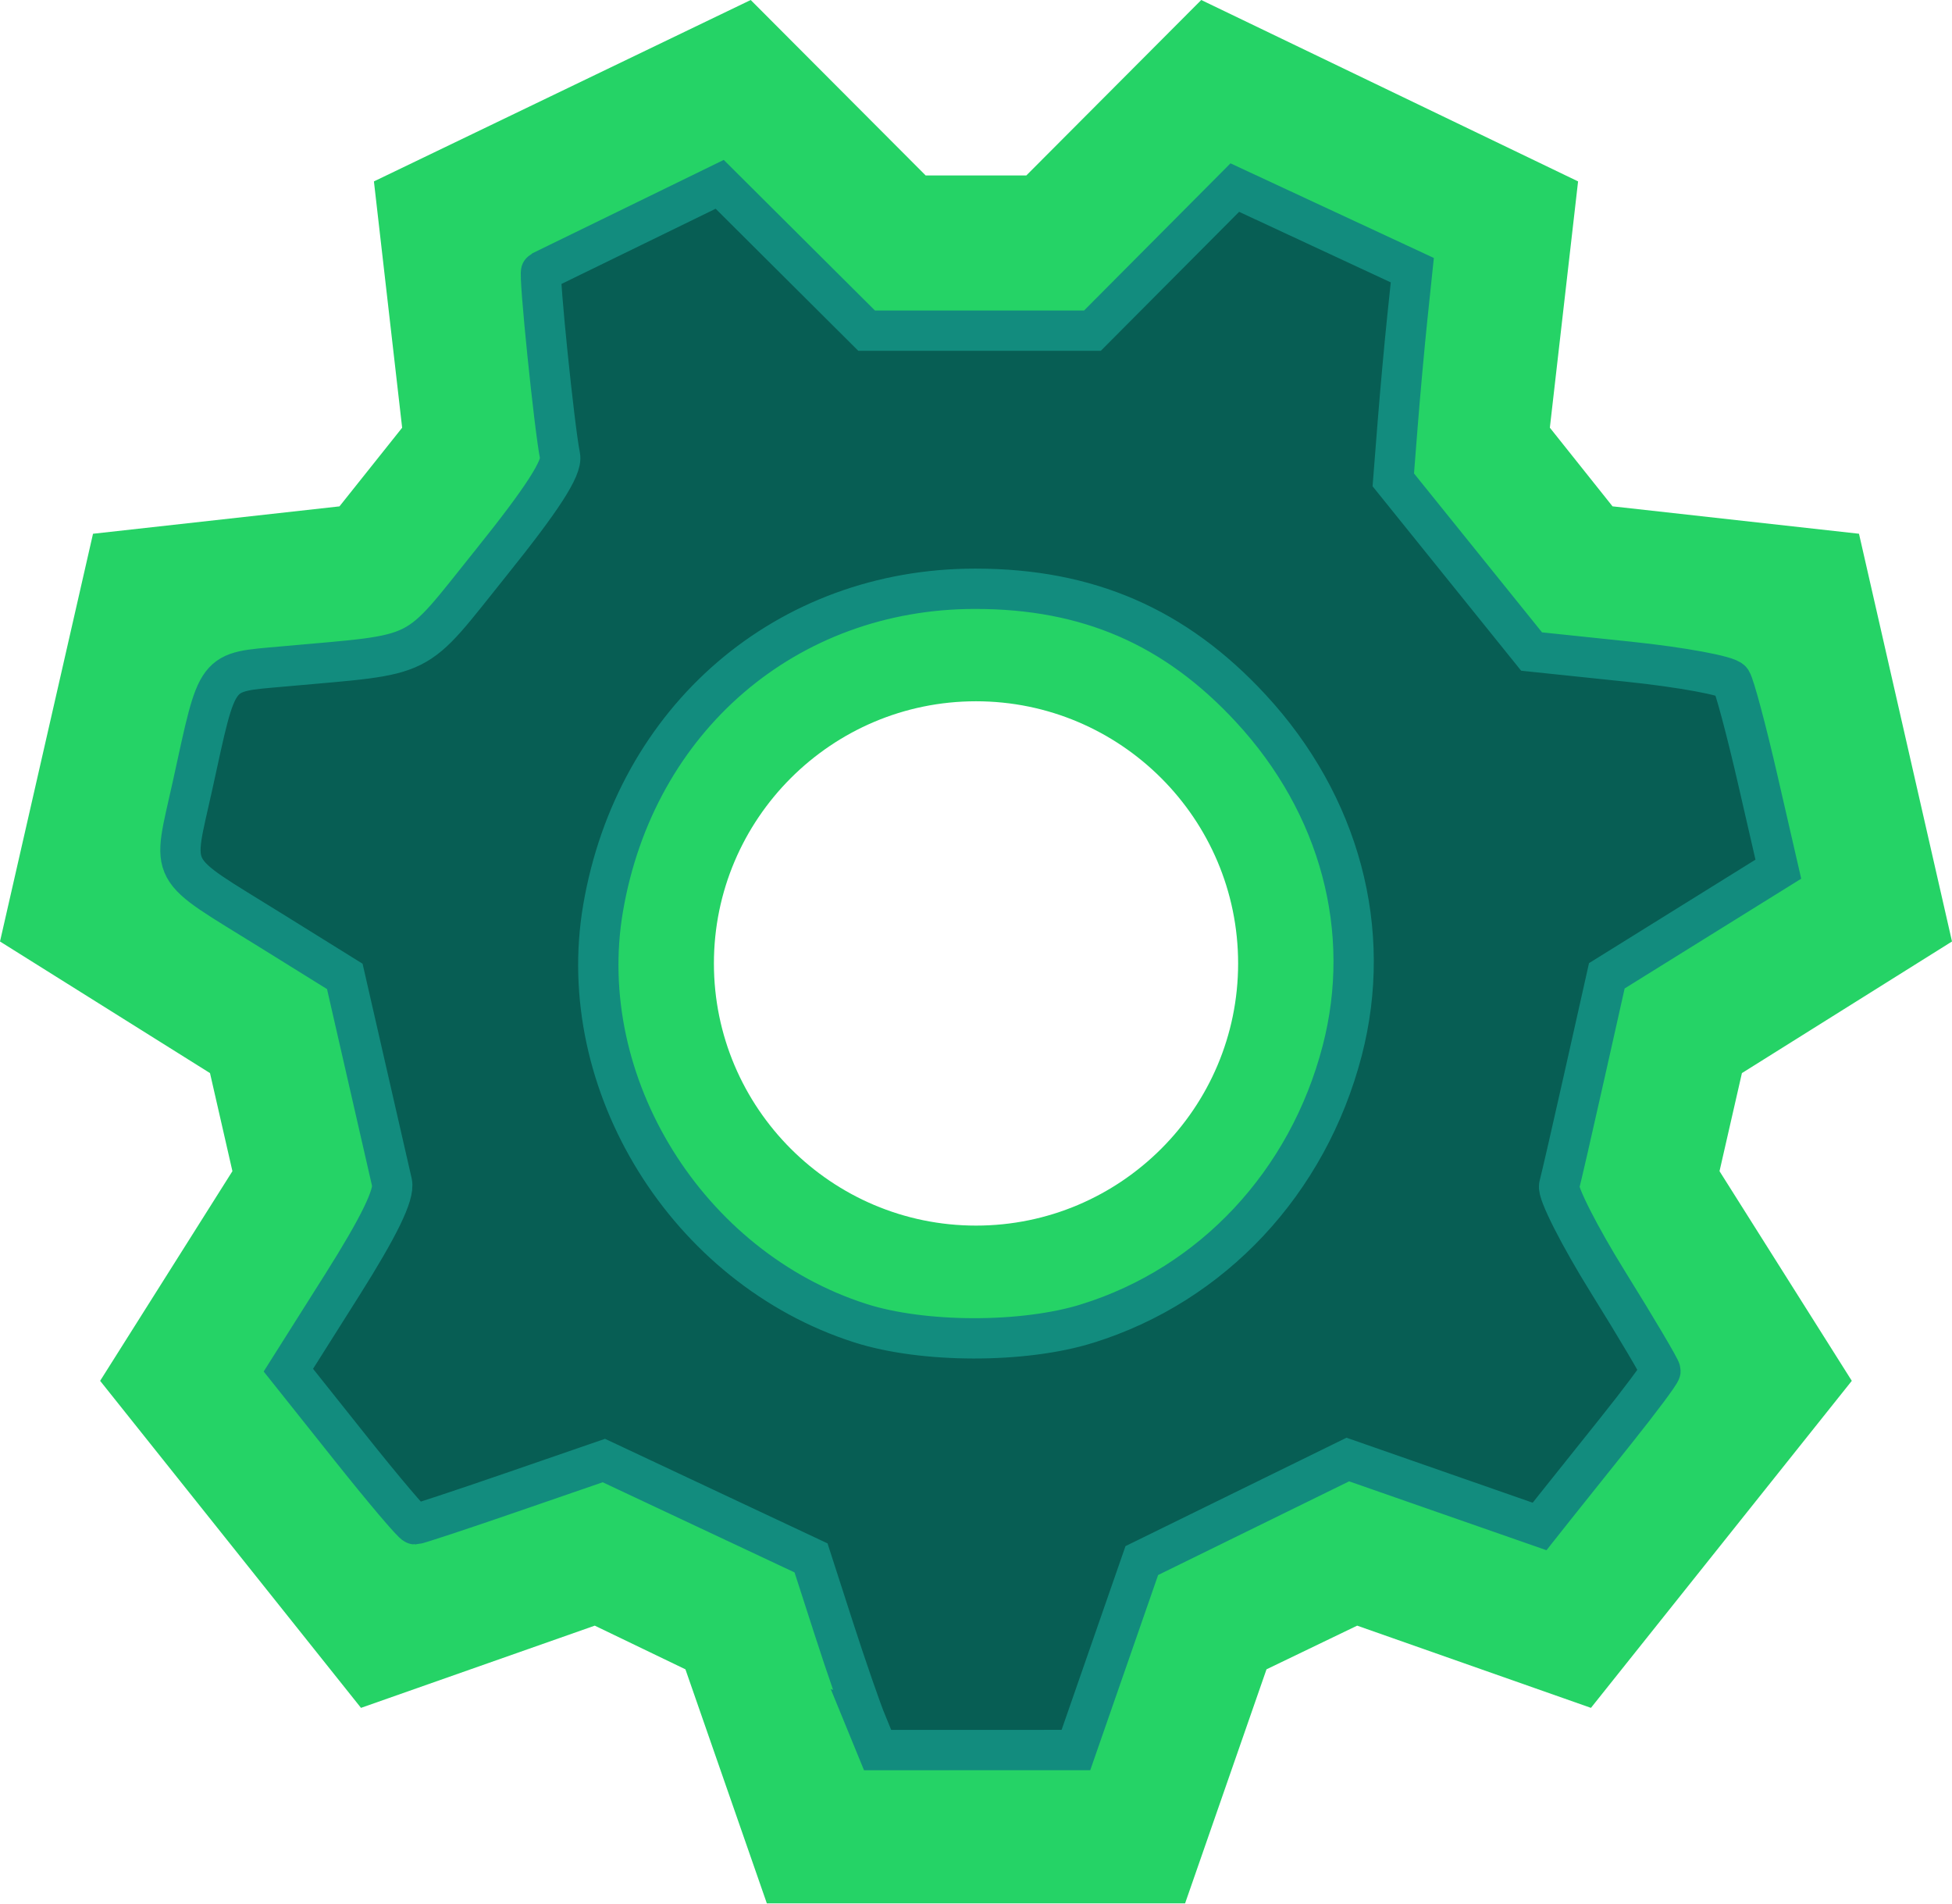
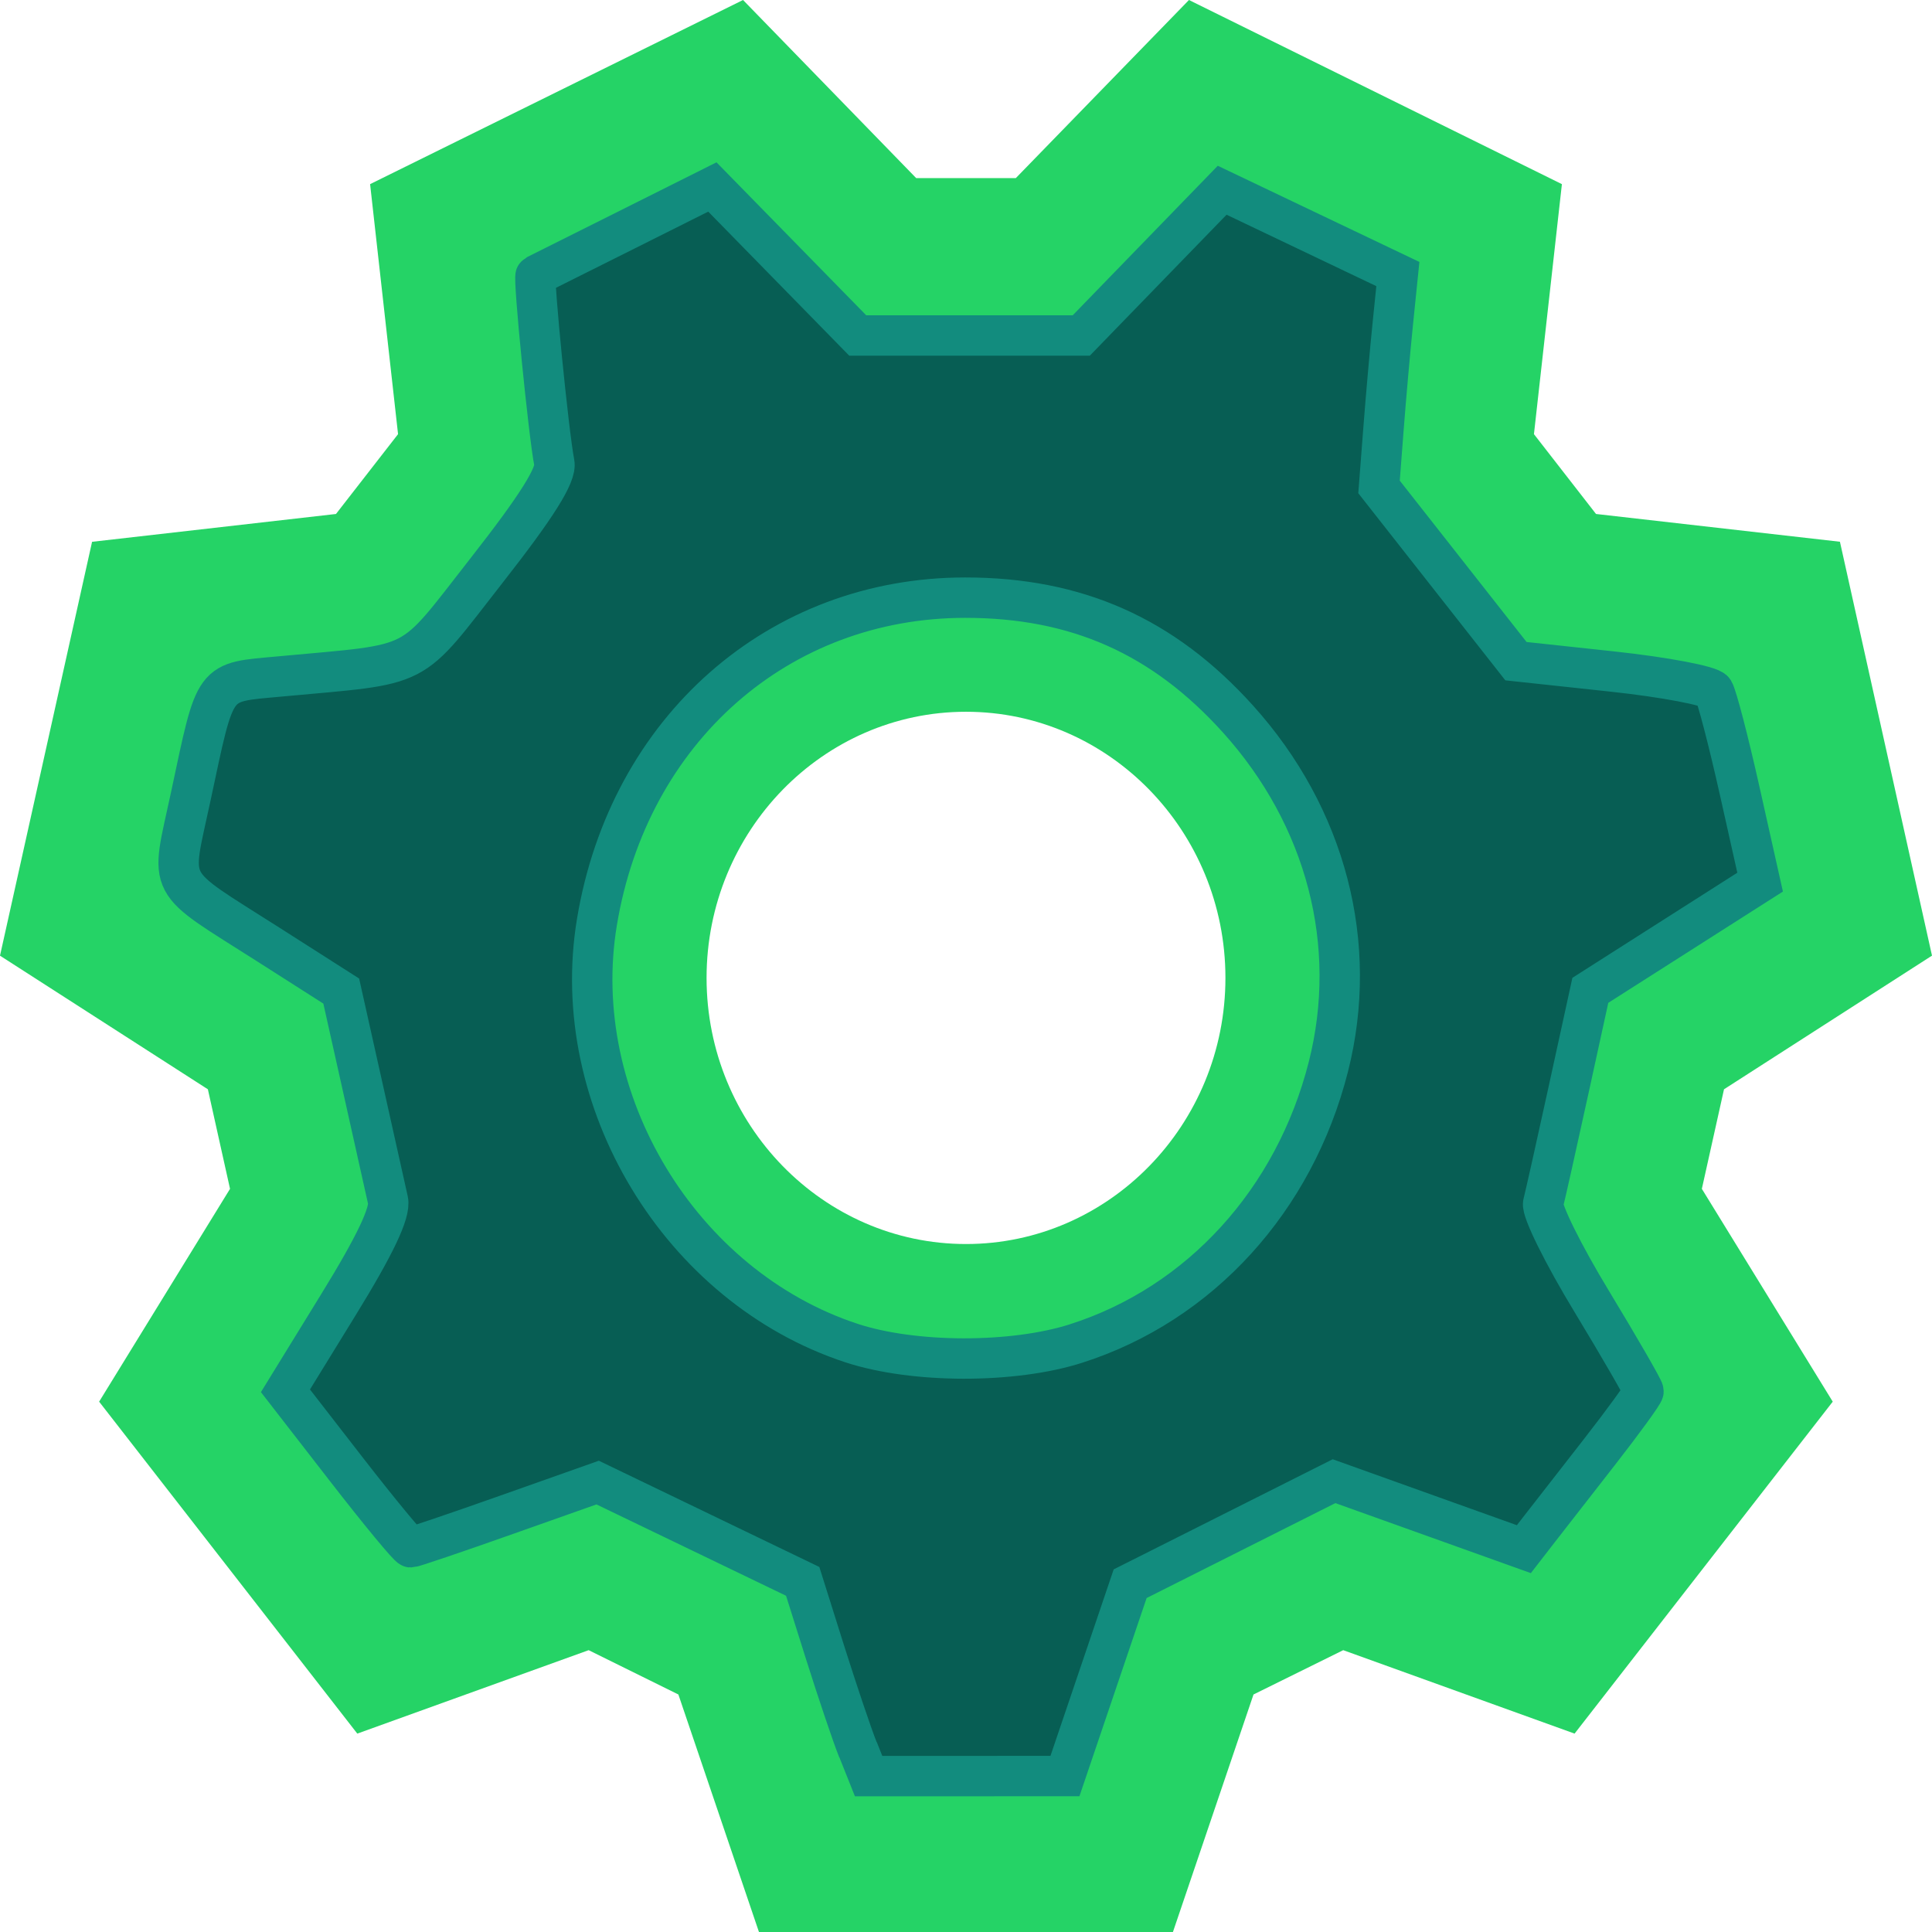
- <svg xmlns="http://www.w3.org/2000/svg" height="116.986" id="Layer_1" version="1.1" viewBox="0 0 120 116.986" width="120" xml:space="preserve">
+ <svg xmlns="http://www.w3.org/2000/svg" height="32" id="Layer_1" version="1.1" viewBox="0 0 32 32" width="32" xml:space="preserve">
  <defs id="defs7" />
-   <path d="M 120,57.866 114.282,32.805 99.131,31.121 95.278,26.287 97.013,11.149 73.847,0 l -10.754,10.785 -6.186,0 L 46.15,0 22.987,11.15 24.722,26.289 20.869,31.123 5.718,32.806 0,57.866 l 12.91,8.089 1.378,6.028 -8.132,12.886 16.036,20.1 14.371,-5.053 5.574,2.684 5.006,14.387 25.71,0 5.006,-14.387 5.574,-2.684 14.371,5.053 16.036,-20.1 -8.132,-12.886 1.377,-6.028 12.914,-8.089 z M 102.561,84.244 l -7.872,9.867 -11.806,-4.151 -12.461,6.002 -4.113,11.815 -12.619,0 L 49.578,95.962 37.117,89.96 25.311,94.111 17.439,84.244 24.119,73.66 21.035,60.18 10.434,53.537 l 2.807,-12.303 12.444,-1.383 8.62,-10.813 -1.427,-12.432 11.371,-5.474 8.836,8.859 13.83,0 8.835,-8.859 11.373,5.472 -1.427,12.432 8.62,10.813 12.444,1.383 2.807,12.303 L 98.961,60.179 95.882,73.66 102.561,84.244 Z M 60.001,36.196 c -12.716,0 -23.019,10.302 -23.019,23.019 0,12.717 10.303,23.019 23.019,23.019 12.716,0 23.019,-10.302 23.019,-23.019 0,-12.717 -10.303,-23.019 -23.019,-23.019 z m 0,39.132 c -8.885,0 -16.113,-7.228 -16.113,-16.113 0,-8.885 7.228,-16.113 16.113,-16.113 8.885,0 16.113,7.228 16.113,16.113 0,8.885 -7.228,16.113 -16.113,16.113 z" style="fill:#25d366;fill-opacity:1" id="path3" />
-   <path style="fill:#075e54;fill-opacity:1;stroke:#128c7e;stroke-width:2.478;stroke-miterlimit:4;stroke-dasharray:none;stroke-opacity:1" d="m 53.292,105.955 c -0.363,-0.886 -1.284,-3.544 -2.046,-5.907 l -1.387,-4.296 -6.368,-2.992 -6.368,-2.992 -5.682,1.959 c -3.125,1.078 -5.792,1.959 -5.926,1.959 -0.134,0 -1.941,-2.131 -4.015,-4.737 L 17.728,84.213 21.034,78.979 c 2.265,-3.587 3.229,-5.567 3.062,-6.293 -0.134,-0.582 -0.841,-3.672 -1.571,-6.867 L 21.197,60.012 16.656,57.19 c -6.491,-4.034 -6.062,-3.238 -4.815,-8.93 1.592,-7.268 1.321,-6.912 5.558,-7.297 8.945,-0.812 7.903,-0.29 12.836,-6.434 3.1,-3.861 4.341,-5.784 4.194,-6.498 -0.35,-1.701 -1.325,-11.269 -1.157,-11.35 0.087,-0.042 2.591,-1.263 5.565,-2.714 l 5.407,-2.638 4.516,4.497 4.516,4.497 6.941,0 6.941,0 4.376,-4.397 4.376,-4.397 5.456,2.538 5.456,2.538 -0.311,2.974 c -0.171,1.636 -0.434,4.536 -0.585,6.444 l -0.273,3.47 4.251,5.276 4.251,5.276 5.964,0.624 c 3.28,0.343 6.122,0.869 6.315,1.168 0.193,0.299 0.923,3.028 1.621,6.064 l 1.269,5.52 -5.272,3.277 -5.272,3.277 -1.362,6.074 c -0.749,3.341 -1.455,6.414 -1.569,6.831 -0.114,0.416 1.242,3.088 3.013,5.938 1.771,2.85 3.219,5.298 3.217,5.44 -0.001,0.142 -1.253,1.819 -2.78,3.728 -1.528,1.908 -3.199,4.002 -3.715,4.652 l -0.937,1.182 -5.895,-2.057 -5.895,-2.057 -6.332,3.105 -6.332,3.105 -2.025,5.822 -2.025,5.822 -6.098,0.002 -6.098,0.002 -0.66,-1.611 0,9e-5 z M 66.845,81.347 c 7.688,-2.393 13.559,-8.672 15.664,-16.754 1.929,-7.407 -0.134,-15.136 -5.623,-21.064 -4.643,-5.015 -10.011,-7.342 -16.936,-7.342 -11.592,0 -20.89,7.984 -22.877,19.643 -1.838,10.785 5.178,22.093 15.819,25.495 3.862,1.235 10.027,1.245 13.952,0.023 z" id="path4137" />
+   <path d="M 32,15.829 30.475,8.973 26.435,8.513 25.407,7.191 25.87,3.05 19.693,-3.8146975e-6 16.825,2.95 l -1.65,0 L 12.307,-3.8146975e-6 6.13,3.05 6.593,7.191 5.565,8.513 1.525,8.974 0,15.829 l 3.443,2.213 0.367,1.649 -2.168,3.525 4.276,5.498 3.832,-1.382 1.486,0.734 1.335,3.935 6.856,0 1.335,-3.935 1.486,-0.734 3.832,1.382 4.276,-5.498 -2.168,-3.525 0.367,-1.649 3.444,-2.213 z m -4.65,7.215 -2.099,2.699 -3.148,-1.135 -3.323,1.642 -1.097,3.232 -3.365,0 L 13.221,26.249 9.898,24.608 6.75,25.743 4.65,23.044 6.432,20.149 5.609,16.462 2.782,14.644 3.531,11.279 6.849,10.901 9.148,7.943 8.767,4.543 l 3.032,-1.497 2.356,2.423 3.688,0 2.356,-2.423 3.033,1.497 -0.381,3.401 2.299,2.958 3.318,0.378 0.748,3.365 -2.828,1.817 -0.821,3.688 1.781,2.895 z M 16,9.901 c -3.391,0 -6.138,2.818 -6.138,6.296 0,3.479 2.748,6.296 6.138,6.296 3.391,0 6.138,-2.818 6.138,-6.296 0,-3.479 -2.748,-6.296 -6.138,-6.296 z m 0,10.704 c -2.369,0 -4.297,-1.977 -4.297,-4.408 0,-2.43 1.927,-4.408 4.297,-4.408 2.369,0 4.297,1.977 4.297,4.408 0,2.43 -1.927,4.408 -4.297,4.408 z" style="fill:#25d366;fill-opacity:1" id="path3" />
+   <path style="fill:#075e54;fill-opacity:1;stroke:#128c7e;stroke-width:0.669;stroke-miterlimit:4;stroke-dasharray:none;stroke-opacity:1" d="m 14.211,28.983 c -0.097,-0.242 -0.342,-0.97 -0.546,-1.616 l -0.37,-1.175 -1.698,-0.818 -1.698,-0.818 -1.515,0.536 c -0.833,0.295 -1.545,0.536 -1.58,0.536 -0.036,0 -0.518,-0.583 -1.071,-1.296 L 4.728,23.036 5.609,21.604 C 6.213,20.623 6.47,20.081 6.426,19.882 6.39,19.723 6.201,18.878 6.007,18.004 L 5.652,16.415 4.442,15.643 c -1.731,-1.103 -1.616,-0.886 -1.284,-2.443 0.425,-1.988 0.352,-1.891 1.482,-1.996 2.385,-0.222 2.108,-0.079 3.423,-1.76 0.827,-1.056 1.158,-1.582 1.118,-1.778 -0.093,-0.465 -0.353,-3.083 -0.308,-3.105 0.023,-0.011 0.691,-0.345 1.484,-0.742 l 1.442,-0.722 1.204,1.23 1.204,1.23 1.851,0 1.851,0 1.167,-1.203 1.167,-1.203 1.455,0.694 1.455,0.694 -0.083,0.814 c -0.046,0.447 -0.116,1.241 -0.156,1.763 l -0.073,0.949 1.134,1.443 1.134,1.443 1.59,0.171 c 0.875,0.094 1.633,0.238 1.684,0.32 0.052,0.082 0.246,0.828 0.432,1.659 l 0.338,1.51 -1.406,0.896 -1.406,0.896 -0.363,1.661 c -0.2,0.914 -0.388,1.755 -0.418,1.868 -0.03,0.114 0.331,0.845 0.804,1.624 0.472,0.78 0.858,1.449 0.858,1.488 -2.67e-4,0.039 -0.334,0.498 -0.741,1.02 -0.407,0.522 -0.853,1.095 -0.991,1.272 l -0.25,0.323 -1.572,-0.563 -1.572,-0.563 -1.688,0.849 -1.689,0.849 -0.54,1.593 -0.54,1.593 -1.626,5.47e-4 -1.626,5.47e-4 -0.176,-0.441 0,2.5e-5 z m 3.614,-6.731 c 2.05,-0.655 3.616,-2.372 4.177,-4.583 0.514,-2.026 -0.036,-4.14 -1.499,-5.762 -1.238,-1.372 -2.67,-2.008 -4.516,-2.008 -3.091,0 -5.571,2.184 -6.1,5.373 -0.49,2.95 1.381,6.043 4.218,6.974 1.03,0.338 2.674,0.341 3.721,0.006 z" id="path4137" />
</svg>
